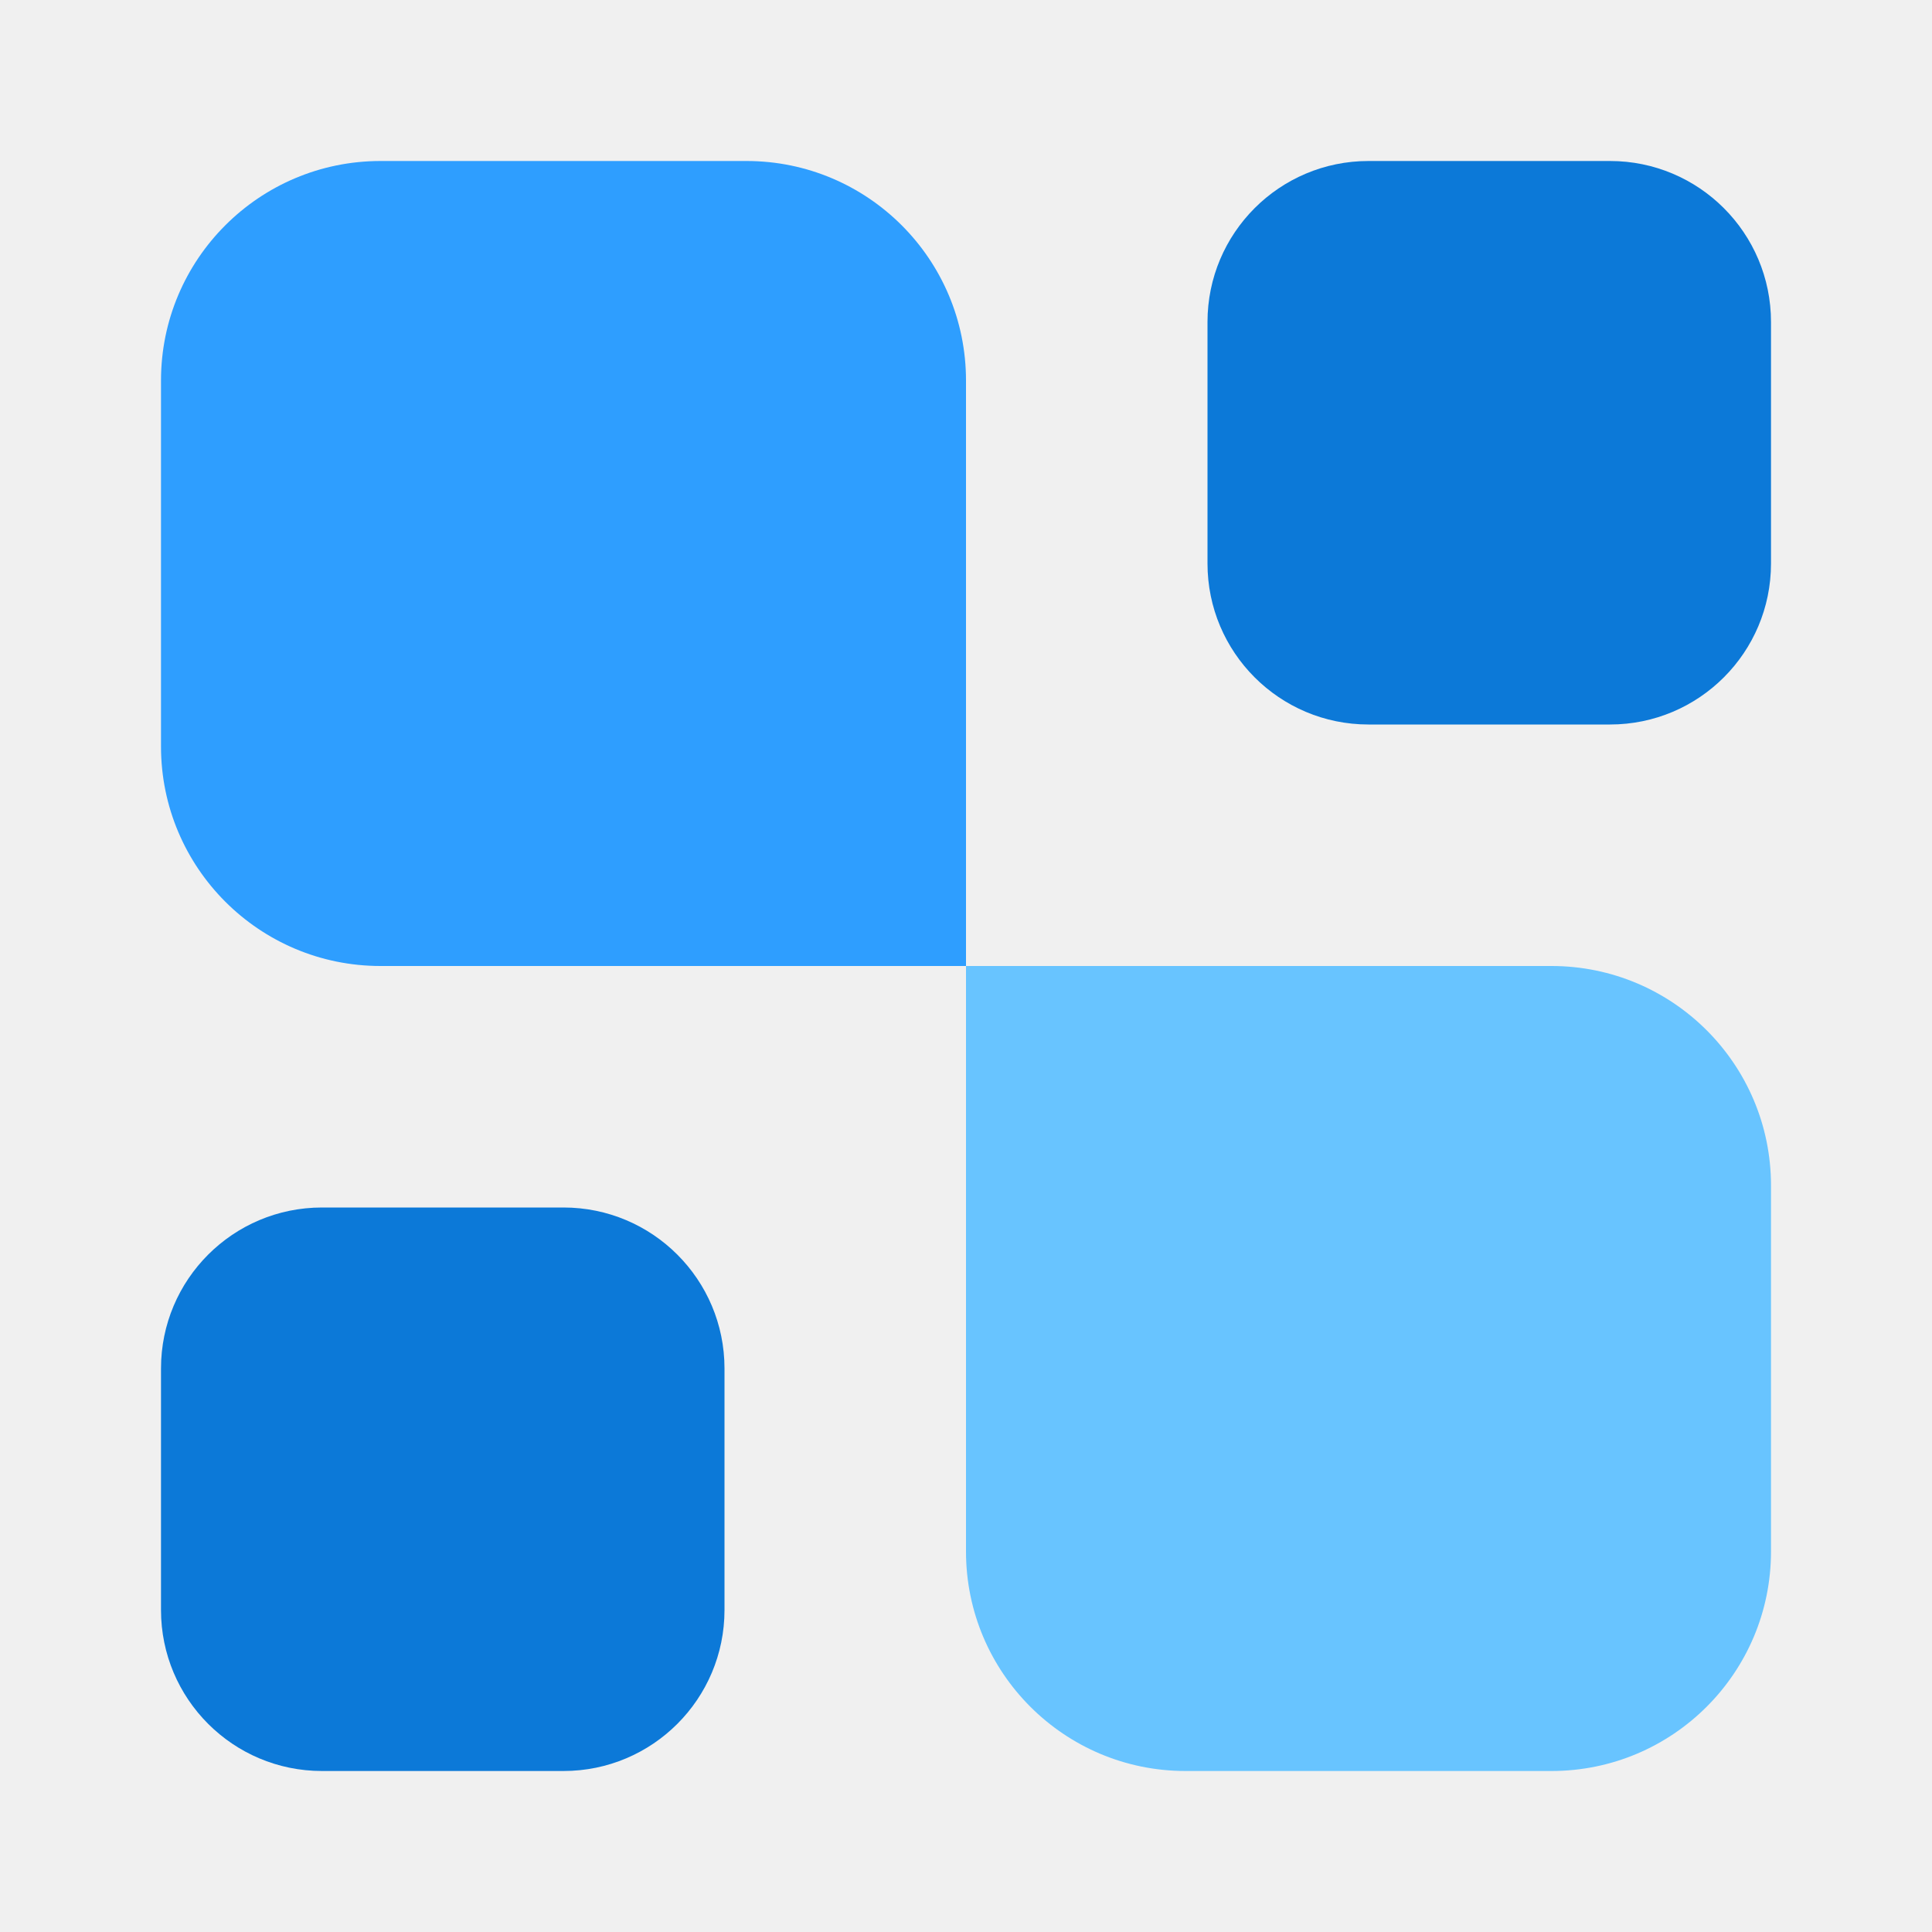
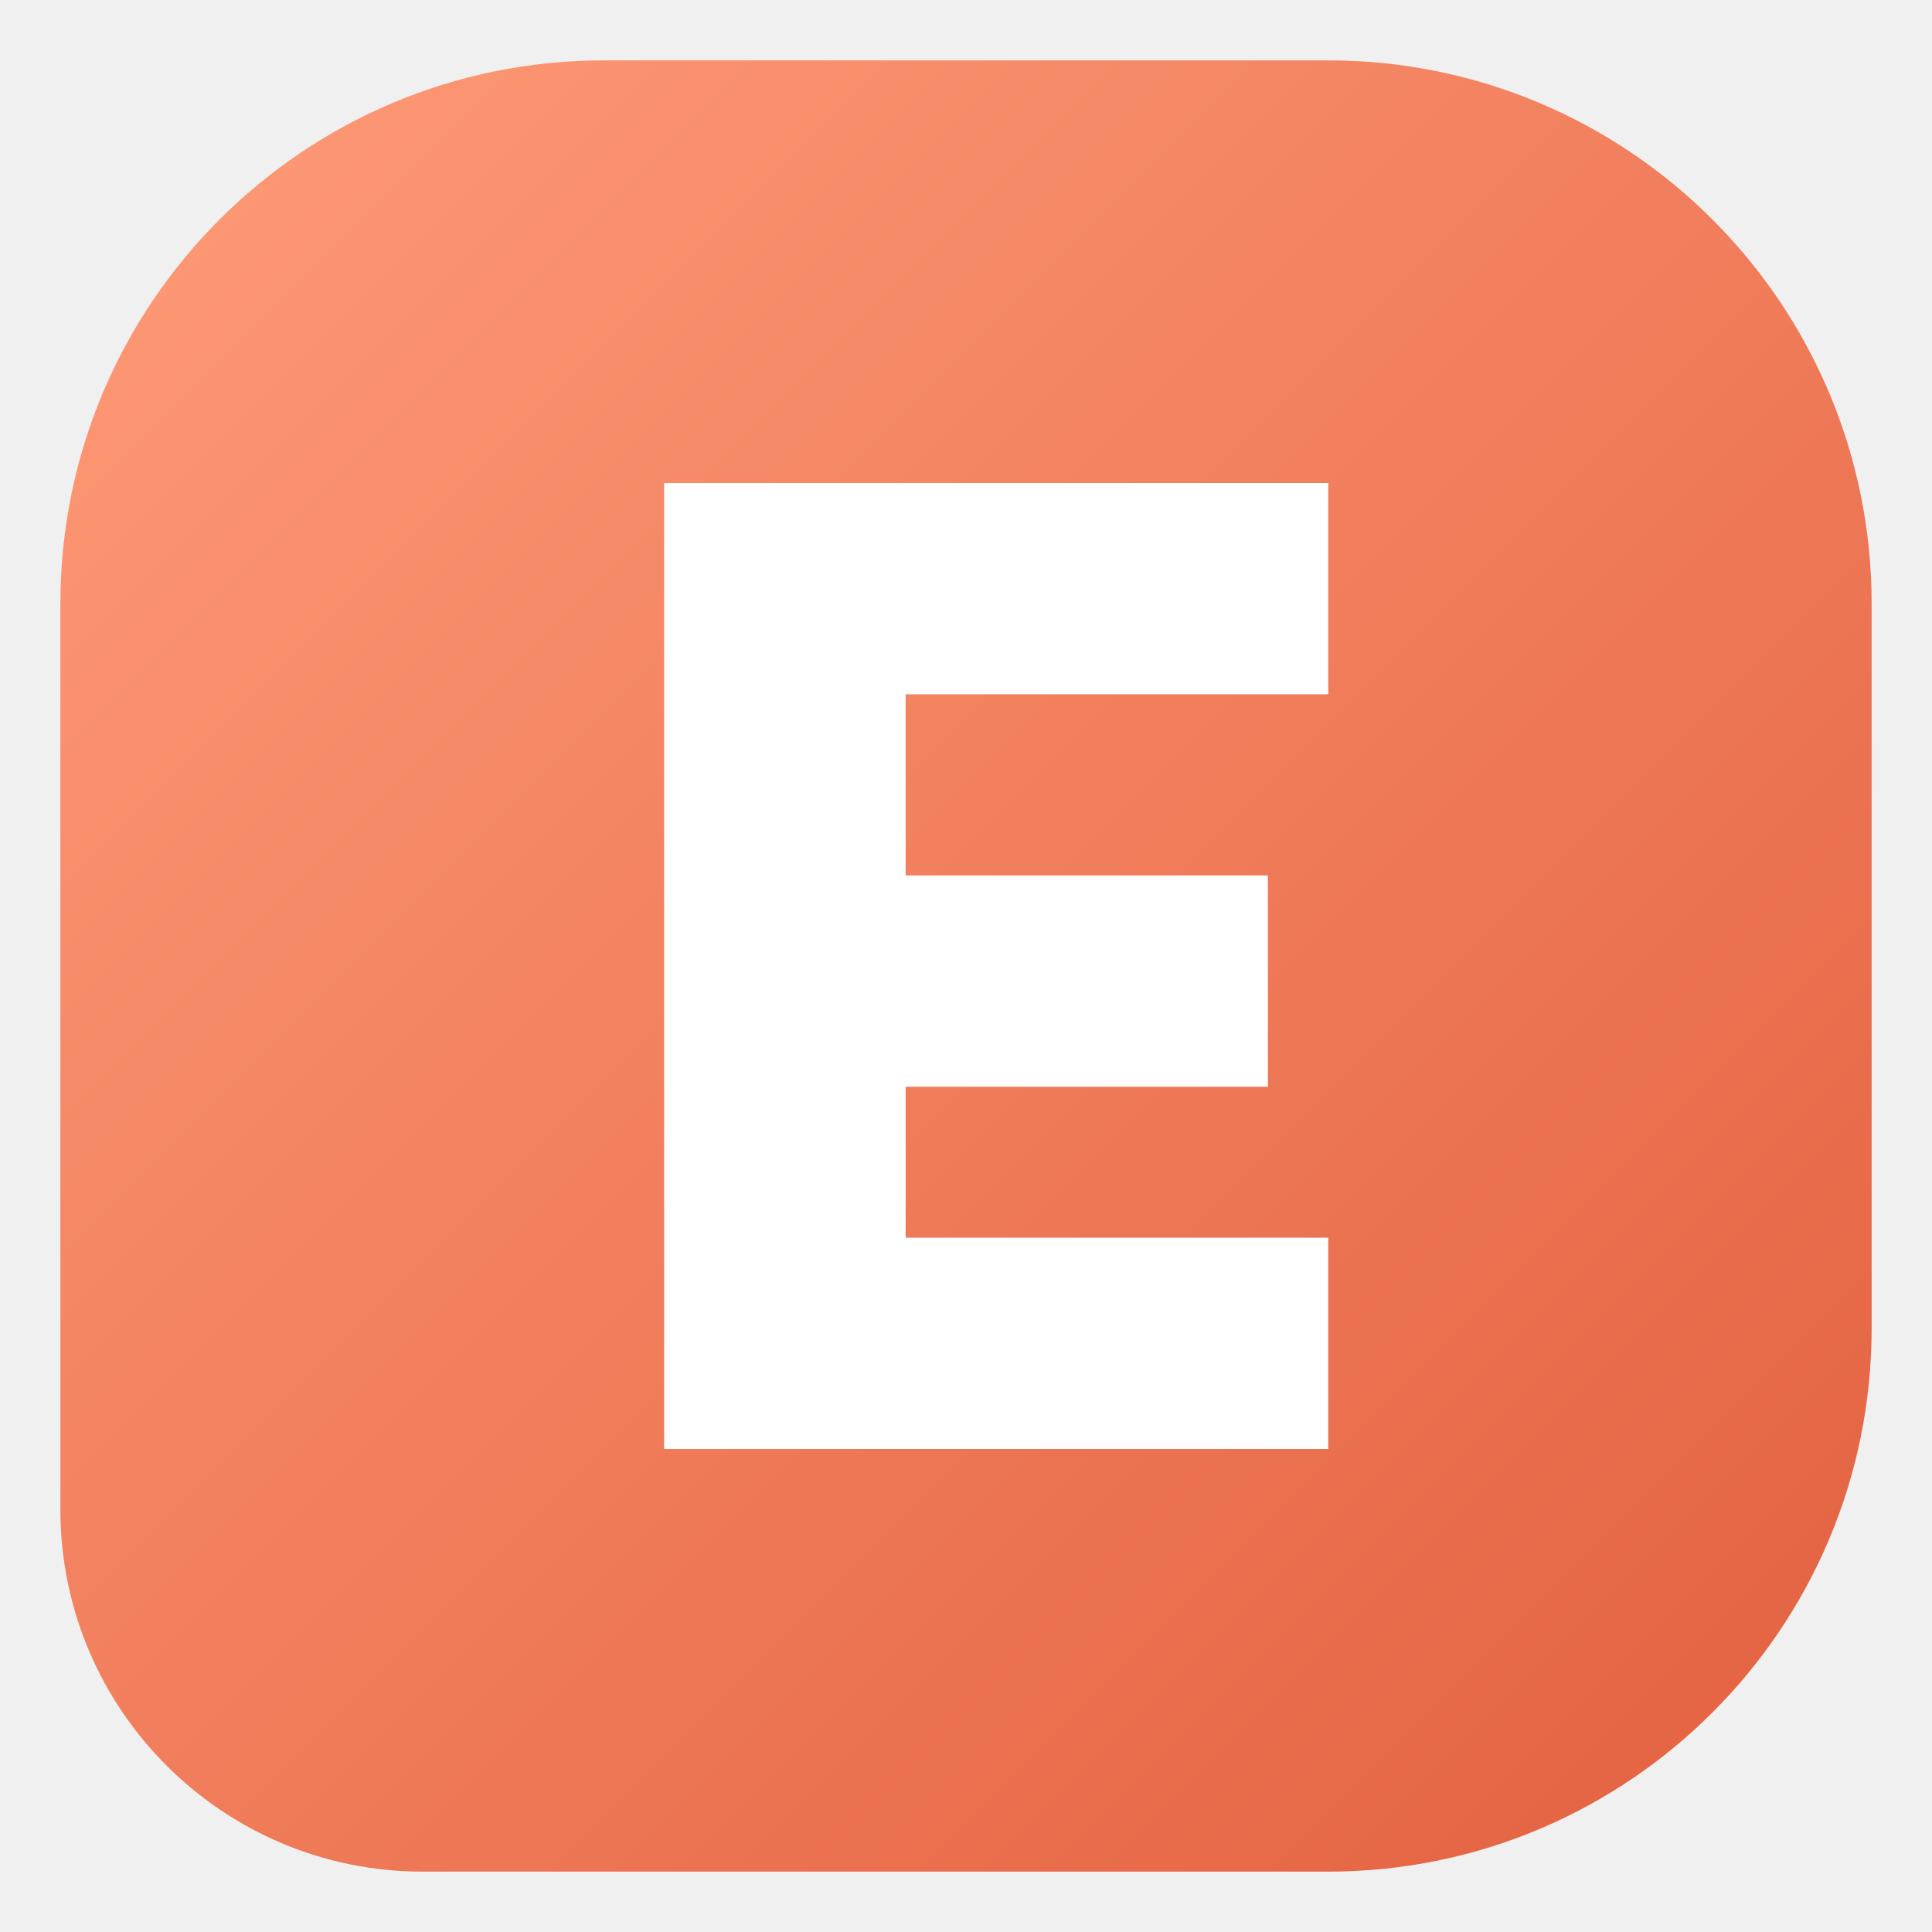
- <svg xmlns="http://www.w3.org/2000/svg" width="24" height="24" viewBox="0 0 24 24" fill="none">
-   <path d="M22 19.273C22 20.779 20.779 22 19.273 22H14.727C13.221 22 12 20.779 12 19.273V12H19.273C20.779 12 22 13.221 22 14.727V19.273Z" fill="#68C4FF" />
-   <path d="M20 2C21.105 2 22 2.895 22 4V7C22 8.105 21.105 9 20 9H17C15.895 9 15 8.105 15 7V4C15 2.895 15.895 2 17 2H20Z" fill="#0C79D8" />
-   <path d="M7 15C8.105 15 9 15.895 9 17V20C9 21.105 8.105 22 7 22H4C2.895 22 2 21.105 2 20V17C2 15.895 2.895 15 4 15H7Z" fill="#0C79D8" />
-   <path d="M12 12H4.727C3.221 12 2 10.779 2 9.273V4.727C2 3.221 3.221 2 4.727 2H9.273C10.779 2 12 3.221 12 4.727V12Z" fill="#2E9EFF" />
+ <svg xmlns="http://www.w3.org/2000/svg" viewBox="0 0 64 64" role="img" aria-label="英句練習">
+   <defs>
+     <linearGradient id="g" x1="0" y1="0" x2="1" y2="1">
+       <stop offset="0" stop-color="#ff9b78" />
+       <stop offset="1" stop-color="#e2603f" />
+     </linearGradient>
+   </defs>
+   <path d="M20 2h24a18 18 0 0 1 18 18v24a18 18 0 0 1-18 18H14A12 12 0 0 1 2 50V20A18 18 0 0 1 20 2Z" fill="url(#g)" />
+   <path d="M22 16h22v7H30v6h12v7H30v5h14v7H22Z" fill="#fff" />
</svg>
